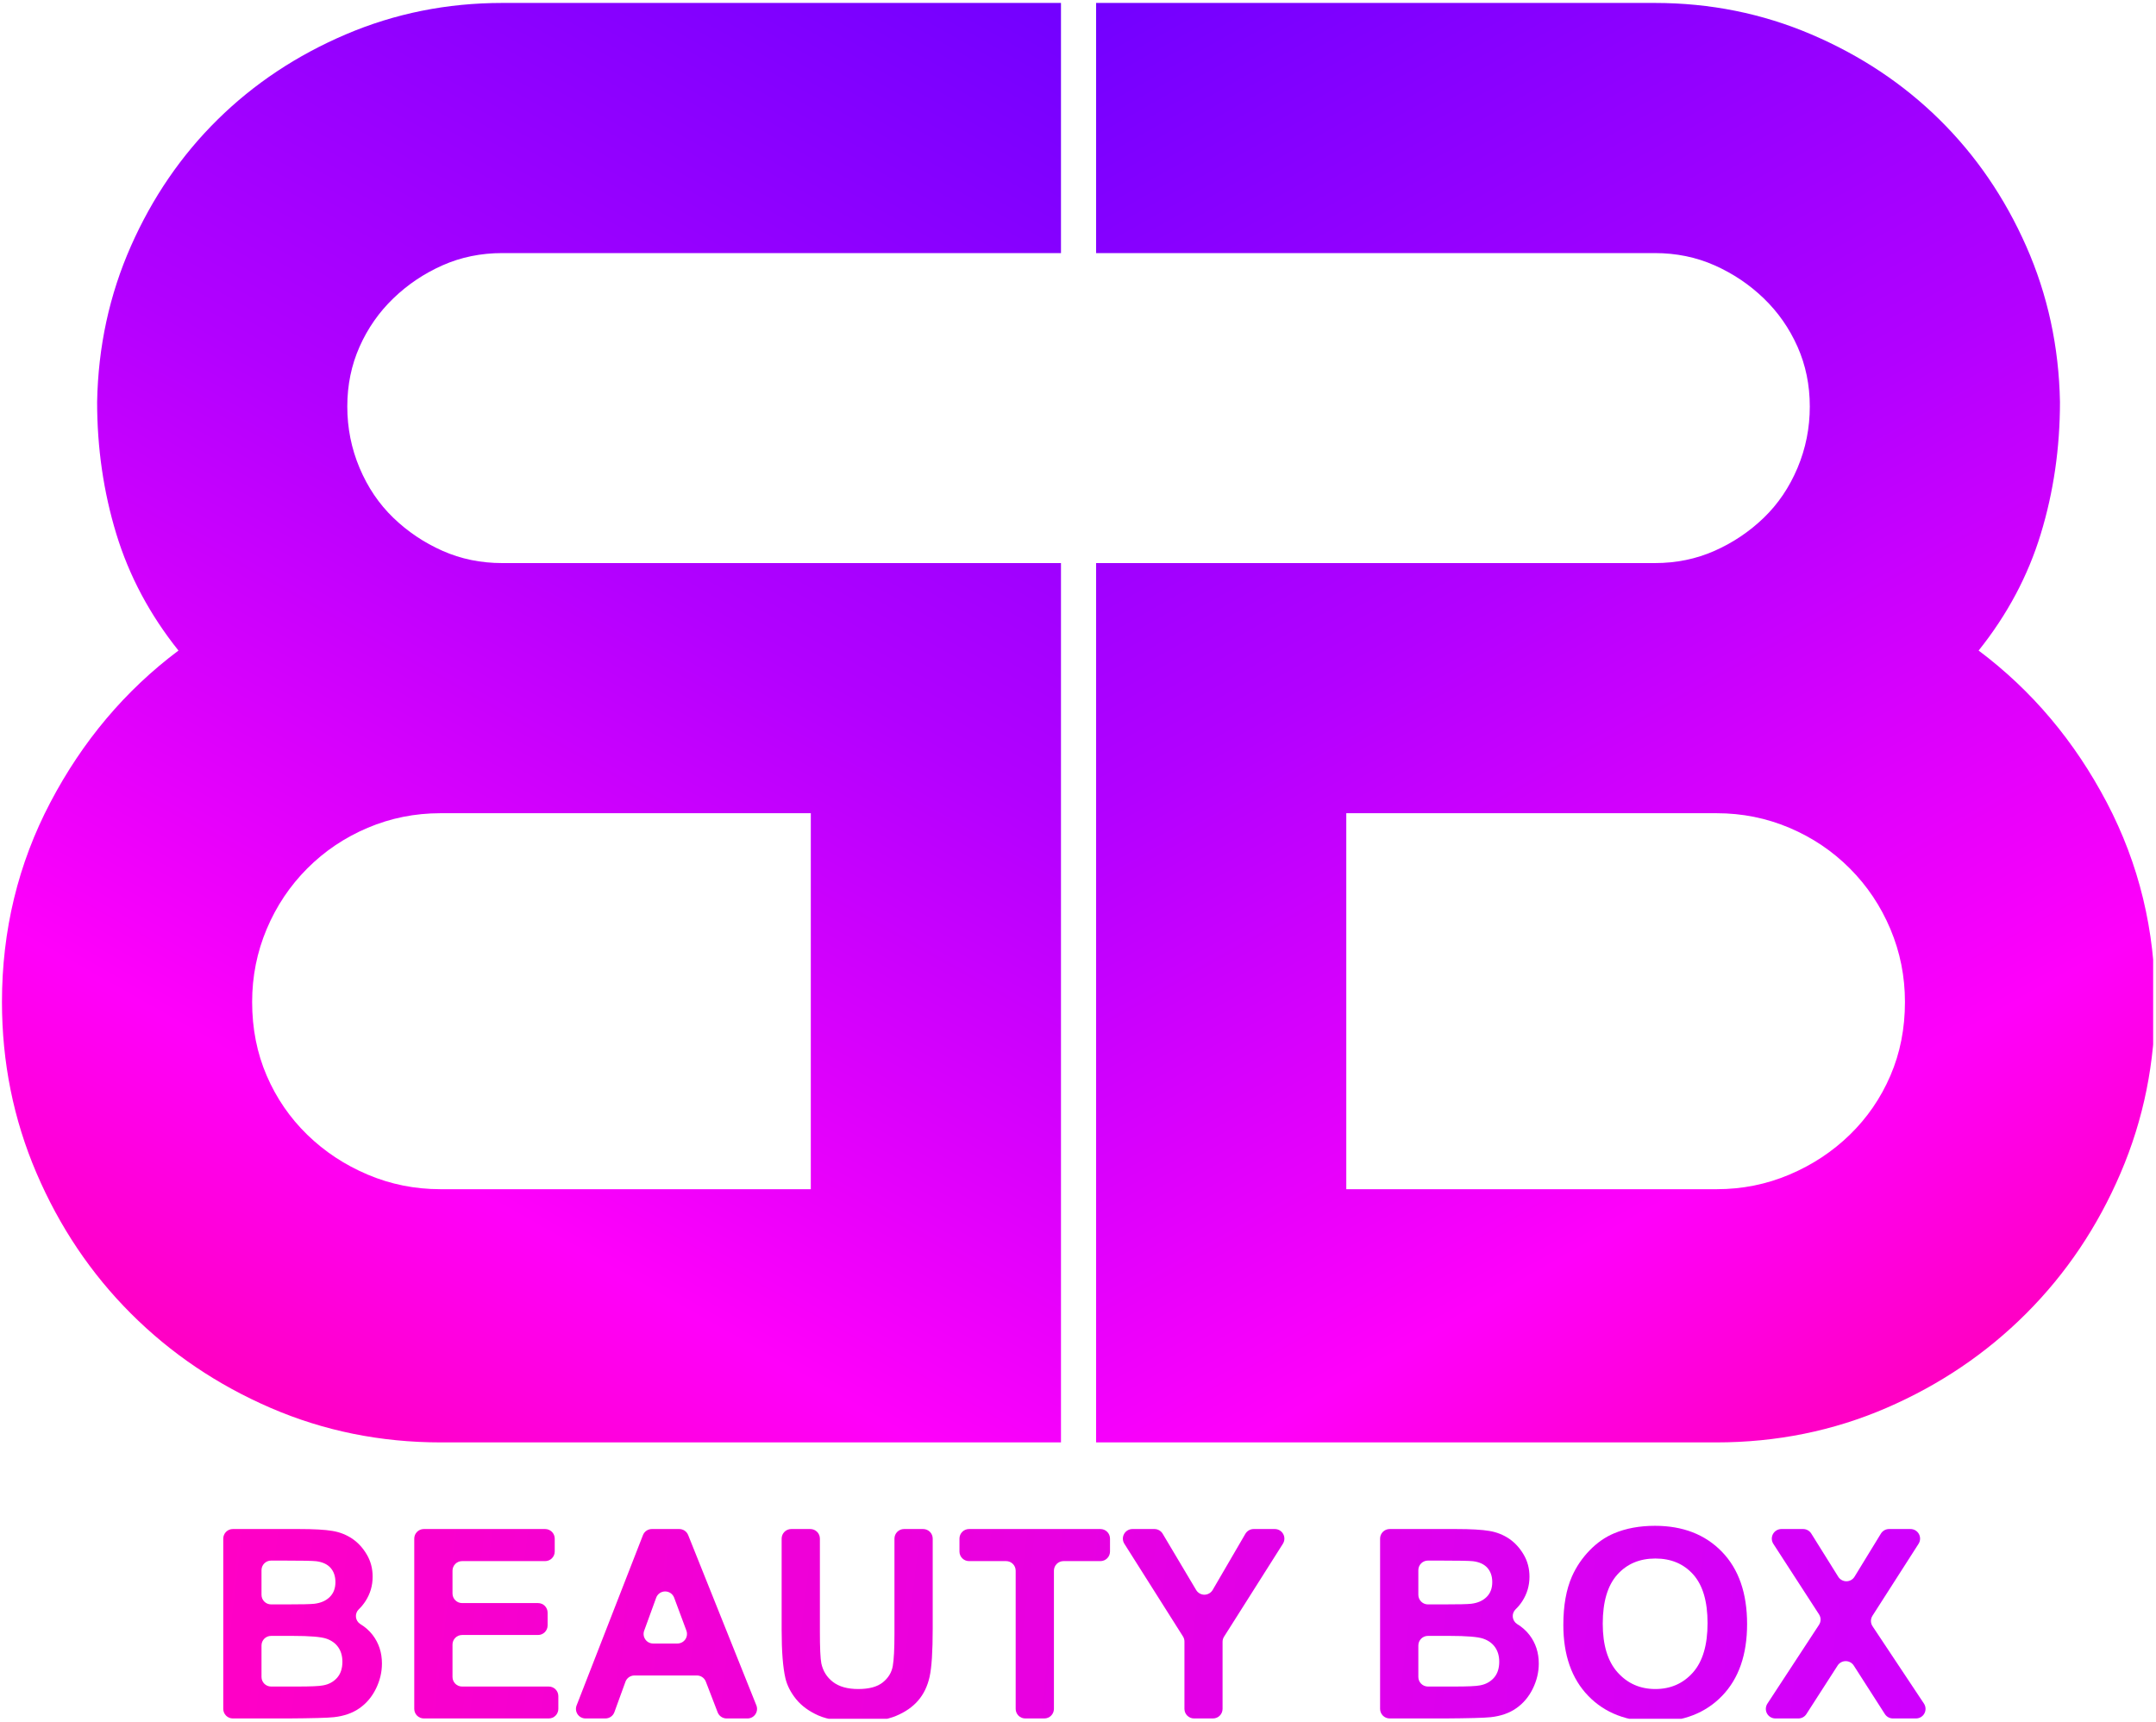
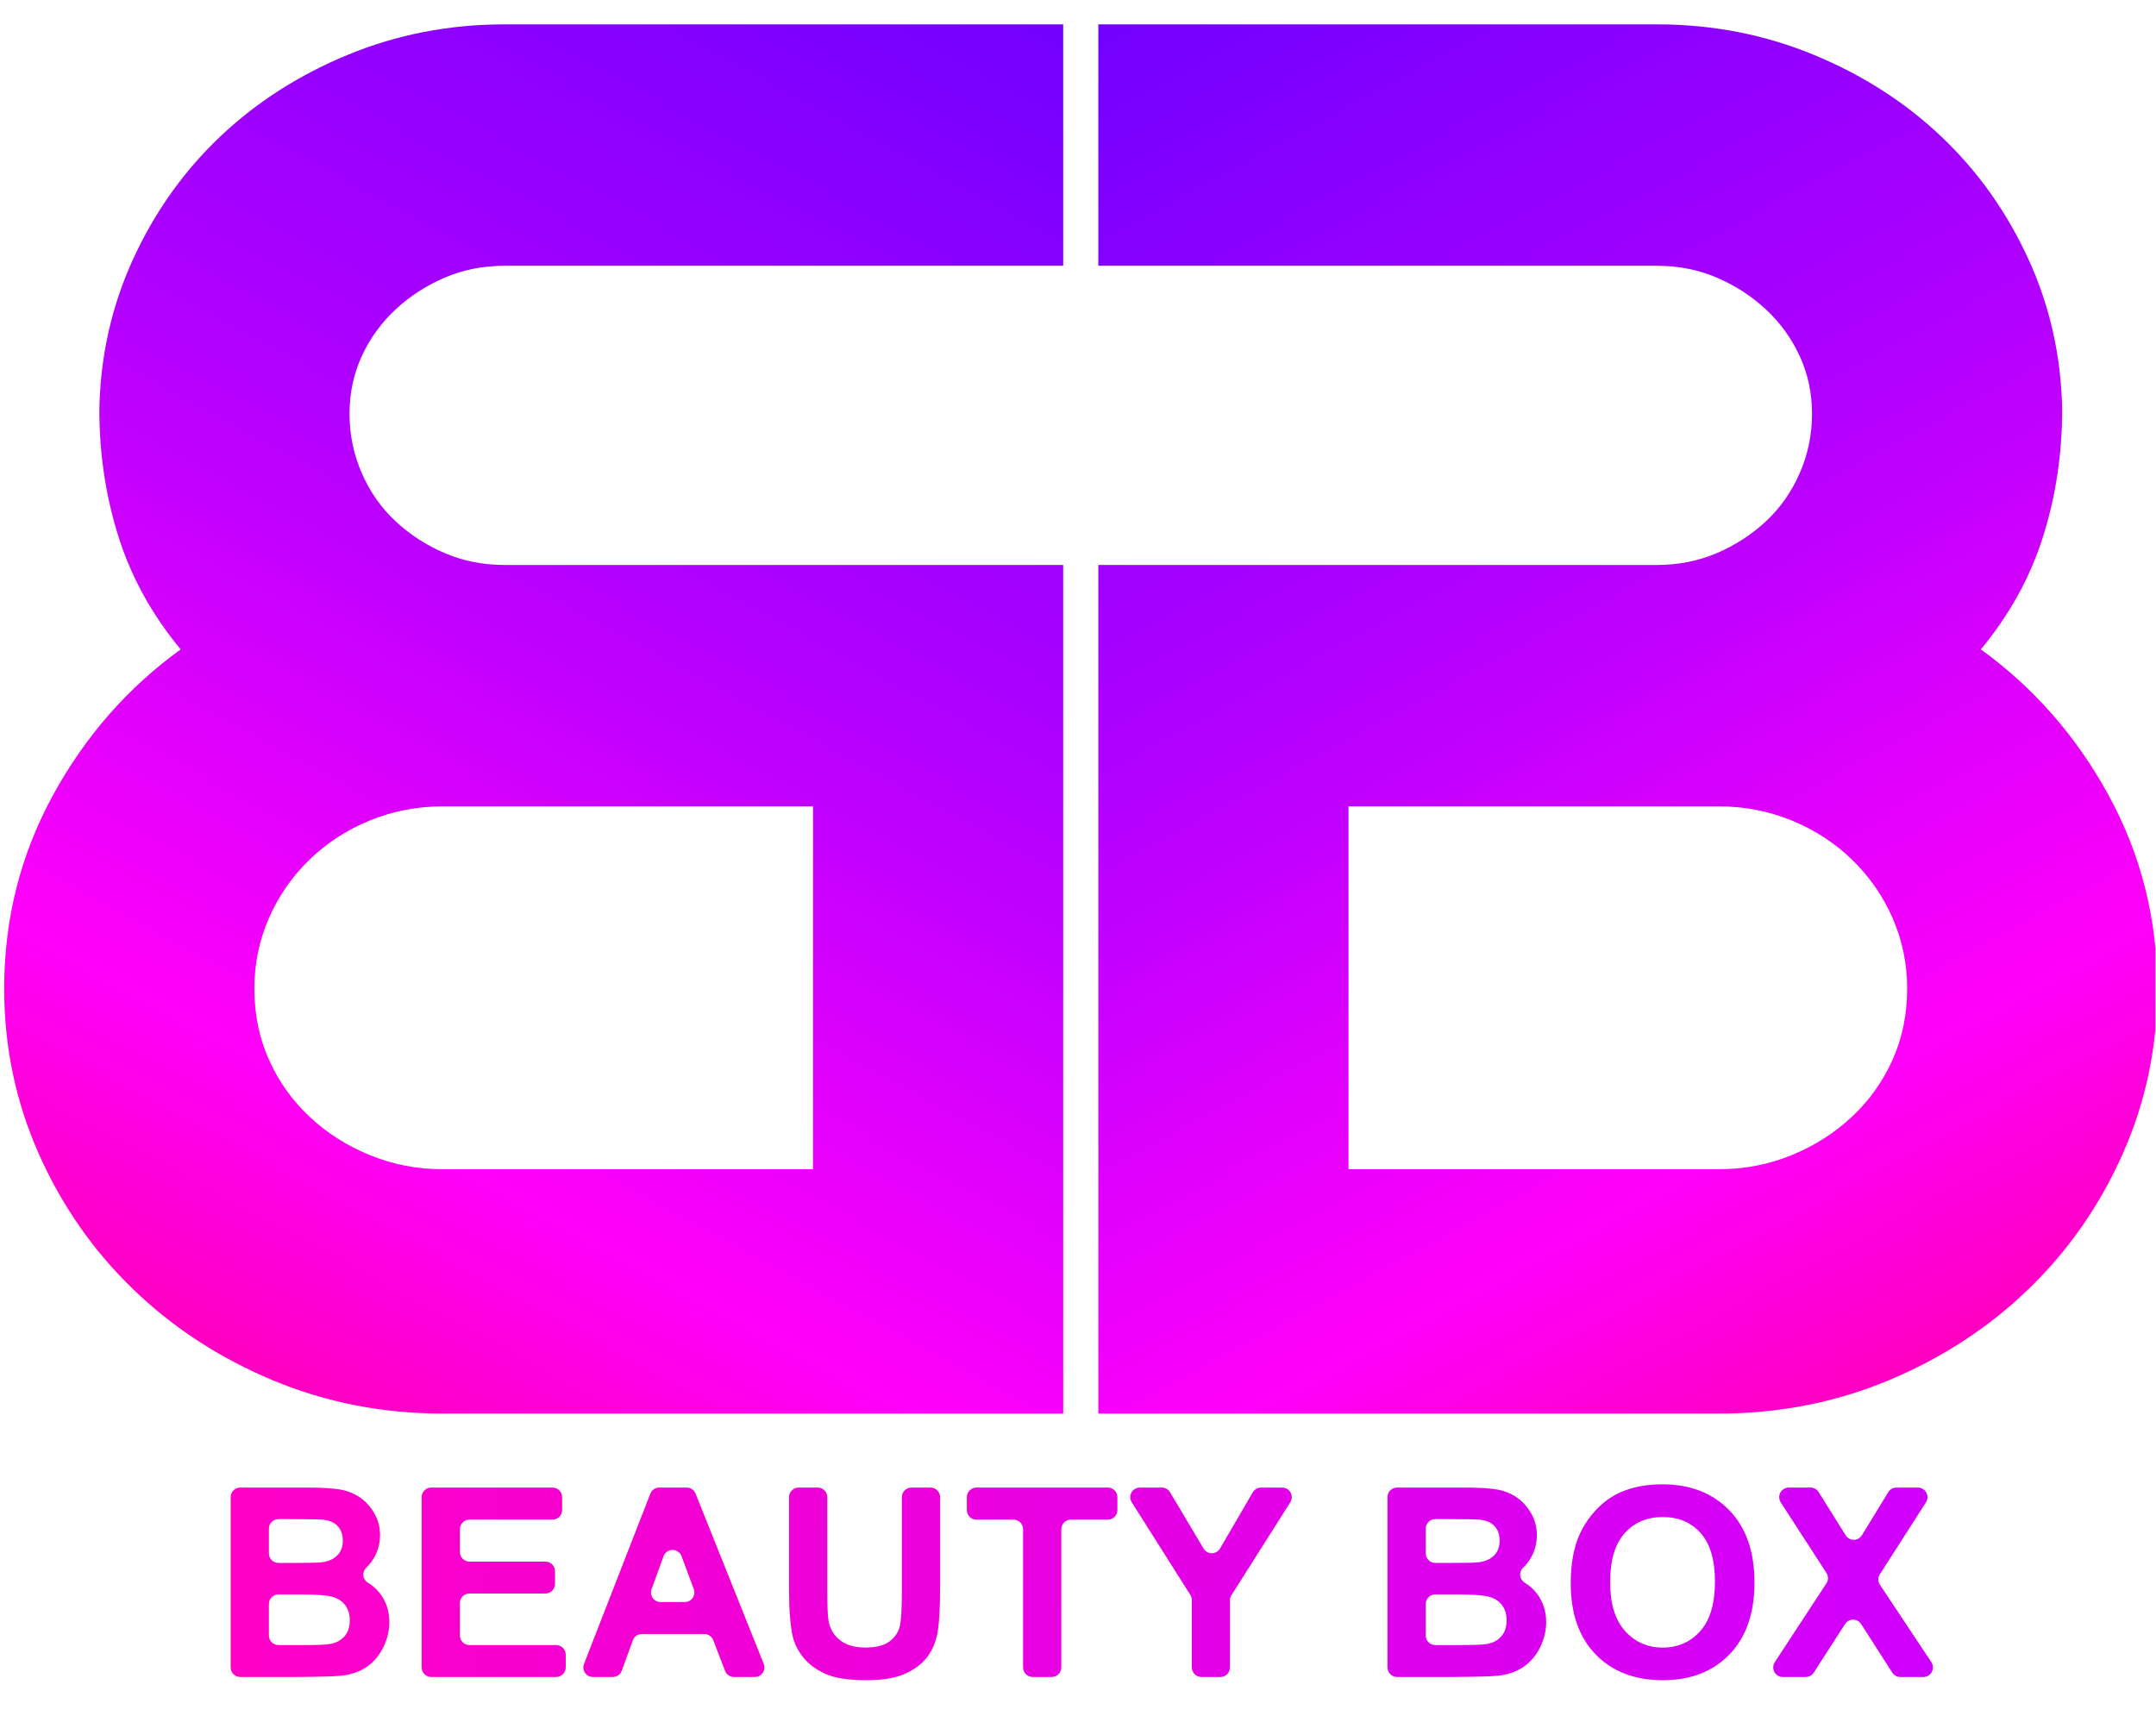
- <svg xmlns="http://www.w3.org/2000/svg" width="100%" height="100%" viewBox="0 0 630 503" version="1.1" xml:space="preserve" style="fill-rule:evenodd;clip-rule:evenodd;stroke-linejoin:round;stroke-miterlimit:2;">
-   <g id="Prancheta1" transform="matrix(1,0,0,1,-925.574,-1696.87)">
-     <rect x="925.574" y="1696.87" width="629.167" height="502.298" style="fill:none;" />
+ <svg xmlns="http://www.w3.org/2000/svg" width="100%" height="100%" viewBox="0 0 630 503" version="1.1" xml:space="preserve" style="fill-rule:evenodd;clip-rule:evenodd;stroke-linejoin:round;stroke-miterlimit:2;" id="svg41">
+   <g id="Prancheta1" transform="translate(-924.9264,-1705.289)">
+     <rect x="925.574" y="1696.87" width="629.167" height="502.298" style="fill:none" id="rect1" />
    <clipPath id="_clip1">
-       <rect x="925.574" y="1696.87" width="629.167" height="502.298" />
+       <rect x="925.574" y="1696.87" width="629.167" height="502.298" id="rect2" />
    </clipPath>
-     <g clip-path="url(#_clip1)">
-       <g transform="matrix(1,0,0,1,0.574192,0.86552)">
-         <g transform="matrix(1,0,0,1,-39.4529,0)">
-           <g transform="matrix(1.1212,0,0,1.1212,707.714,1331.54)">
-             <path d="M514.655,471.834L660.255,471.834C665.855,471.834 671.055,470.768 675.855,468.634C680.655,466.501 684.922,463.634 688.655,460.034C692.388,456.434 695.322,452.101 697.455,447.034C699.588,441.968 700.655,436.634 700.655,431.034C700.655,425.434 699.588,420.234 697.455,415.434C695.322,410.634 692.388,406.434 688.655,402.834C684.922,399.234 680.655,396.368 675.855,394.234C671.055,392.101 665.855,391.034 660.255,391.034L514.655,391.034L514.655,325.834L660.255,325.834C674.655,325.834 688.255,328.568 701.055,334.034C713.855,339.501 724.988,346.901 734.455,356.234C743.922,365.568 751.455,376.568 757.055,389.234C762.655,401.901 765.588,415.434 765.855,429.834C765.855,441.834 764.188,453.301 760.855,464.234C757.522,475.168 752.122,485.301 744.655,494.634C758.522,505.034 769.655,518.234 778.055,534.234C786.455,550.234 790.655,567.568 790.655,586.234C790.655,601.968 787.655,616.834 781.655,630.834C775.655,644.834 767.455,657.034 757.055,667.434C746.655,677.834 734.522,686.034 720.655,692.034C706.788,698.034 691.988,701.034 676.255,701.034L514.655,701.034L514.655,471.834ZM579.855,537.034L579.855,635.034L676.392,635.034C683.038,635.034 689.353,633.768 695.336,631.234C701.319,628.701 706.572,625.234 711.092,620.834C715.613,616.434 719.137,611.301 721.664,605.434C724.191,599.568 725.455,593.168 725.455,586.234C725.455,579.568 724.191,573.234 721.664,567.234C719.137,561.234 715.613,555.968 711.092,551.434C706.572,546.901 701.319,543.368 695.336,540.834C689.353,538.301 683.038,537.034 676.392,537.034L579.855,537.034Z" style="fill:url(#_Linear2);fill-rule:nonzero;" />
+     <g clip-path="url(#_clip1)" id="g16">
+       <g transform="translate(0.574192,0.86552)" id="g15">
+         <g transform="matrix(1,0,0,0.965104,-39.4529,73.89355)" id="g4">
+           <g transform="matrix(1.1212,0,0,1.1212,707.714,1331.54)" id="g2">
+             <path d="m 514.655,471.834 h 145.6 c 5.6,0 10.8,-1.066 15.6,-3.2 4.8,-2.133 9.067,-5 12.8,-8.6 3.733,-3.6 6.667,-7.933 8.8,-13 2.133,-5.066 3.2,-10.4 3.2,-16 0,-5.6 -1.067,-10.8 -3.2,-15.6 -2.133,-4.8 -5.067,-9 -8.8,-12.6 -3.733,-3.6 -8,-6.466 -12.8,-8.6 -4.8,-2.133 -10,-3.2 -15.6,-3.2 h -145.6 v -65.2 h 145.6 c 14.4,0 28,2.734 40.8,8.2 12.8,5.467 23.933,12.867 33.4,22.2 9.467,9.334 17,20.334 22.6,33 5.6,12.667 8.533,26.2 8.8,40.6 0,12 -1.667,23.467 -5,34.4 -3.333,10.934 -8.733,21.067 -16.2,30.4 13.867,10.4 25,23.6 33.4,39.6 8.4,16 12.6,33.334 12.6,52 0,15.734 -3,30.6 -9,44.6 -6,14 -14.2,26.2 -24.6,36.6 -10.4,10.4 -22.533,18.6 -36.4,24.6 -13.867,6 -28.667,9 -44.4,9 h -161.6 z m 65.2,65.2 v 98 h 96.537 c 6.646,0 12.961,-1.266 18.944,-3.8 5.983,-2.533 11.236,-6 15.756,-10.4 4.521,-4.4 8.045,-9.533 10.572,-15.4 2.527,-5.866 3.791,-12.266 3.791,-19.2 0,-6.666 -1.264,-13 -3.791,-19 -2.527,-6 -6.051,-11.266 -10.572,-15.8 -4.52,-4.533 -9.773,-8.066 -15.756,-10.6 -5.983,-2.533 -12.298,-3.8 -18.944,-3.8 z" style="fill:url(#_Linear2);fill-rule:nonzero" id="path2" />
          </g>
-           <g transform="matrix(-1.1212,0,0,1.1212,1851.51,1331.54)">
-             <path d="M514.655,471.834L660.255,471.834C665.855,471.834 671.055,470.768 675.855,468.634C680.655,466.501 684.922,463.634 688.655,460.034C692.388,456.434 695.322,452.101 697.455,447.034C699.588,441.968 700.655,436.634 700.655,431.034C700.655,425.434 699.588,420.234 697.455,415.434C695.322,410.634 692.388,406.434 688.655,402.834C684.922,399.234 680.655,396.368 675.855,394.234C671.055,392.101 665.855,391.034 660.255,391.034L514.655,391.034L514.655,325.834L660.255,325.834C674.655,325.834 688.255,328.568 701.055,334.034C713.855,339.501 724.988,346.901 734.455,356.234C743.922,365.568 751.455,376.568 757.055,389.234C762.655,401.901 765.588,415.434 765.855,429.834C765.855,441.834 764.188,453.301 760.855,464.234C757.522,475.168 752.122,485.301 744.655,494.634C758.522,505.034 769.655,518.234 778.055,534.234C786.455,550.234 790.655,567.568 790.655,586.234C790.655,601.968 787.655,616.834 781.655,630.834C775.655,644.834 767.455,657.034 757.055,667.434C746.655,677.834 734.522,686.034 720.655,692.034C706.788,698.034 691.988,701.034 676.255,701.034L514.655,701.034L514.655,471.834ZM579.855,537.034L579.855,635.034L676.392,635.034C683.038,635.034 689.353,633.768 695.336,631.234C701.319,628.701 706.572,625.234 711.092,620.834C715.613,616.434 719.137,611.301 721.664,605.434C724.191,599.568 725.455,593.168 725.455,586.234C725.455,579.568 724.191,573.234 721.664,567.234C719.137,561.234 715.613,555.968 711.092,551.434C706.572,546.901 701.319,543.368 695.336,540.834C689.353,538.301 683.038,537.034 676.392,537.034L579.855,537.034Z" style="fill:url(#_Linear3);fill-rule:nonzero;" />
+           <g transform="matrix(-1.1212,0,0,1.1212,1851.51,1331.54)" id="g3">
+             <path d="m 514.655,471.834 h 145.6 c 5.6,0 10.8,-1.066 15.6,-3.2 4.8,-2.133 9.067,-5 12.8,-8.6 3.733,-3.6 6.667,-7.933 8.8,-13 2.133,-5.066 3.2,-10.4 3.2,-16 0,-5.6 -1.067,-10.8 -3.2,-15.6 -2.133,-4.8 -5.067,-9 -8.8,-12.6 -3.733,-3.6 -8,-6.466 -12.8,-8.6 -4.8,-2.133 -10,-3.2 -15.6,-3.2 h -145.6 v -65.2 h 145.6 c 14.4,0 28,2.734 40.8,8.2 12.8,5.467 23.933,12.867 33.4,22.2 9.467,9.334 17,20.334 22.6,33 5.6,12.667 8.533,26.2 8.8,40.6 0,12 -1.667,23.467 -5,34.4 -3.333,10.934 -8.733,21.067 -16.2,30.4 13.867,10.4 25,23.6 33.4,39.6 8.4,16 12.6,33.334 12.6,52 0,15.734 -3,30.6 -9,44.6 -6,14 -14.2,26.2 -24.6,36.6 -10.4,10.4 -22.533,18.6 -36.4,24.6 -13.867,6 -28.667,9 -44.4,9 h -161.6 z m 65.2,65.2 v 98 h 96.537 c 6.646,0 12.961,-1.266 18.944,-3.8 5.983,-2.533 11.236,-6 15.756,-10.4 4.521,-4.4 8.045,-9.533 10.572,-15.4 2.527,-5.866 3.791,-12.266 3.791,-19.2 0,-6.666 -1.264,-13 -3.791,-19 -2.527,-6 -6.051,-11.266 -10.572,-15.8 -4.52,-4.533 -9.773,-8.066 -15.756,-10.6 -5.983,-2.533 -12.298,-3.8 -18.944,-3.8 z" style="fill:url(#_Linear3);fill-rule:nonzero" id="path3" />
          </g>
        </g>
-         <g>
-           <g transform="matrix(1.54669,0,0,1.54669,393.511,-1745.09)">
-             <path d="M385.809,2515.53C385.809,2515.05 385.999,2514.59 386.339,2514.25C386.678,2513.91 387.138,2513.72 387.618,2513.72L400.115,2513.72C402.947,2513.72 405.059,2513.84 406.451,2514.08C407.842,2514.31 409.087,2514.81 410.186,2515.55C411.285,2516.3 412.2,2517.3 412.933,2518.55C413.665,2519.79 414.031,2521.19 414.031,2522.73C414.031,2524.41 413.58,2525.95 412.676,2527.35C412.307,2527.92 411.885,2528.43 411.409,2528.89C411.017,2529.27 410.821,2529.8 410.877,2530.35C410.933,2530.89 411.236,2531.38 411.698,2531.67C412.624,2532.23 413.401,2532.92 414.031,2533.74C415.203,2535.27 415.789,2537.07 415.789,2539.14C415.789,2540.77 415.411,2542.35 414.654,2543.89C413.897,2545.43 412.864,2546.65 411.553,2547.57C410.243,2548.49 408.628,2549.06 406.707,2549.27C405.503,2549.4 402.6,2549.48 397.997,2549.51C397.993,2549.51 397.989,2549.51 397.985,2549.51C397.741,2549.51 390.951,2549.51 387.618,2549.51C386.619,2549.51 385.809,2548.7 385.809,2547.7C385.809,2541.58 385.809,2521.66 385.809,2515.53ZM394.845,2519.68C393.846,2519.68 393.035,2520.49 393.035,2521.49C393.035,2522.87 393.035,2524.77 393.035,2526.15C393.035,2527.15 393.846,2527.96 394.845,2527.96L397.772,2527.96C400.587,2527.96 402.337,2527.92 403.021,2527.84C404.258,2527.69 405.23,2527.26 405.938,2526.55C406.646,2525.85 407,2524.91 407,2523.76C407,2522.65 406.695,2521.75 406.085,2521.06C405.474,2520.37 404.567,2519.95 403.362,2519.8C402.646,2519.72 400.587,2519.68 397.186,2519.68L394.845,2519.68ZM394.845,2533.91C393.846,2533.91 393.035,2534.72 393.035,2535.72C393.035,2537.43 393.035,2539.97 393.035,2541.67C393.035,2542.67 393.846,2543.48 394.845,2543.48L399.725,2543.48C402.329,2543.48 403.981,2543.41 404.681,2543.26C405.755,2543.07 406.63,2542.59 407.305,2541.84C407.981,2541.08 408.318,2540.07 408.318,2538.8C408.318,2537.72 408.058,2536.81 407.537,2536.06C407.016,2535.31 406.264,2534.77 405.279,2534.43C404.294,2534.09 402.158,2533.91 398.87,2533.91L394.845,2533.91Z" style="fill:url(#_Linear4);fill-rule:nonzero;" />
+         <g id="g14" transform="translate(1.511159,-17.70215)">
+           <g transform="matrix(1.54669,0,0,1.54669,393.511,-1731.09)" id="g5">
+             <path d="m 385.809,2515.53 c 0,-0.48 0.19,-0.94 0.53,-1.28 0.339,-0.34 0.799,-0.53 1.279,-0.53 h 12.497 c 2.832,0 4.944,0.12 6.336,0.36 1.391,0.23 2.636,0.73 3.735,1.47 1.099,0.75 2.014,1.75 2.747,3 0.732,1.24 1.098,2.64 1.098,4.18 0,1.68 -0.451,3.22 -1.355,4.62 -0.369,0.57 -0.791,1.08 -1.267,1.54 -0.392,0.38 -0.588,0.91 -0.532,1.46 0.056,0.54 0.359,1.03 0.821,1.32 0.926,0.56 1.703,1.25 2.333,2.07 1.172,1.53 1.758,3.33 1.758,5.4 0,1.63 -0.378,3.21 -1.135,4.75 -0.757,1.54 -1.79,2.76 -3.101,3.68 -1.31,0.92 -2.925,1.49 -4.846,1.7 -1.204,0.13 -4.107,0.21 -8.71,0.24 -0.004,0 -0.008,0 -0.012,0 -0.244,0 -7.034,0 -10.367,0 -0.999,0 -1.809,-0.81 -1.809,-1.81 0,-6.12 0,-26.04 0,-32.17 z m 9.036,4.15 c -0.999,0 -1.81,0.81 -1.81,1.81 0,1.38 0,3.28 0,4.66 0,1 0.811,1.81 1.81,1.81 h 2.927 c 2.815,0 4.565,-0.04 5.249,-0.12 1.237,-0.15 2.209,-0.58 2.917,-1.29 0.708,-0.7 1.062,-1.64 1.062,-2.79 0,-1.11 -0.305,-2.01 -0.915,-2.7 -0.611,-0.69 -1.518,-1.11 -2.723,-1.26 -0.716,-0.08 -2.775,-0.12 -6.176,-0.12 z m 0,14.23 c -0.999,0 -1.81,0.81 -1.81,1.81 0,1.71 0,4.25 0,5.95 0,1 0.811,1.81 1.81,1.81 h 4.88 c 2.604,0 4.256,-0.07 4.956,-0.22 1.074,-0.19 1.949,-0.67 2.624,-1.42 0.676,-0.76 1.013,-1.77 1.013,-3.04 0,-1.08 -0.26,-1.99 -0.781,-2.74 -0.521,-0.75 -1.273,-1.29 -2.258,-1.63 -0.985,-0.34 -3.121,-0.52 -6.409,-0.52 z" style="fill:url(#_Linear4);fill-rule:nonzero" id="path4" />
          </g>
-           <g transform="matrix(1.54669,0,0,1.54669,393.511,-1745.09)">
-             <path d="M423.702,2549.51C423.222,2549.51 422.762,2549.32 422.423,2548.98C422.083,2548.64 421.893,2548.18 421.893,2547.7C421.893,2541.58 421.893,2521.66 421.893,2515.53C421.893,2515.05 422.083,2514.59 422.423,2514.25C422.762,2513.91 423.222,2513.72 423.702,2513.72C428.548,2513.72 441.776,2513.72 446.621,2513.72C447.101,2513.72 447.561,2513.91 447.901,2514.25C448.24,2514.59 448.431,2515.05 448.431,2515.53C448.431,2516.3 448.431,2517.2 448.431,2517.97C448.431,2518.45 448.24,2518.91 447.901,2519.25C447.561,2519.59 447.101,2519.78 446.621,2519.78C442.938,2519.78 434.612,2519.78 430.929,2519.78C430.449,2519.78 429.989,2519.97 429.649,2520.31C429.31,2520.65 429.119,2521.11 429.119,2521.59C429.119,2522.88 429.119,2524.61 429.119,2525.9C429.119,2526.9 429.929,2527.71 430.929,2527.71C434.373,2527.71 441.834,2527.71 445.278,2527.71C446.278,2527.71 447.088,2528.52 447.088,2529.52C447.088,2530.28 447.088,2531.17 447.088,2531.93C447.088,2532.93 446.278,2533.74 445.278,2533.74C441.834,2533.74 434.373,2533.74 430.929,2533.74C429.929,2533.74 429.119,2534.55 429.119,2535.55C429.119,2537.3 429.119,2539.93 429.119,2541.67C429.119,2542.67 429.929,2543.48 430.929,2543.48C434.73,2543.48 443.504,2543.48 447.305,2543.48C448.304,2543.48 449.114,2544.29 449.114,2545.29C449.114,2546.06 449.114,2546.94 449.114,2547.7C449.114,2548.18 448.924,2548.64 448.584,2548.98C448.245,2549.32 447.785,2549.51 447.305,2549.51C442.358,2549.51 428.649,2549.51 423.702,2549.51Z" style="fill:url(#_Linear5);fill-rule:nonzero;" />
+           <g transform="matrix(1.54669,0,0,1.54669,393.511,-1731.09)" id="g6">
+             <path d="m 423.702,2549.51 c -0.48,0 -0.94,-0.19 -1.279,-0.53 -0.34,-0.34 -0.53,-0.8 -0.53,-1.28 0,-6.12 0,-26.04 0,-32.17 0,-0.48 0.19,-0.94 0.53,-1.28 0.339,-0.34 0.799,-0.53 1.279,-0.53 4.846,0 18.074,0 22.919,0 0.48,0 0.94,0.19 1.28,0.53 0.339,0.34 0.53,0.8 0.53,1.28 0,0.77 0,1.67 0,2.44 0,0.48 -0.191,0.94 -0.53,1.28 -0.34,0.34 -0.8,0.53 -1.28,0.53 -3.683,0 -12.009,0 -15.692,0 -0.48,0 -0.94,0.19 -1.28,0.53 -0.339,0.34 -0.53,0.8 -0.53,1.28 0,1.29 0,3.02 0,4.31 0,1 0.81,1.81 1.81,1.81 3.444,0 10.905,0 14.349,0 1,0 1.81,0.81 1.81,1.81 0,0.76 0,1.65 0,2.41 0,1 -0.81,1.81 -1.81,1.81 -3.444,0 -10.905,0 -14.349,0 -1,0 -1.81,0.81 -1.81,1.81 0,1.75 0,4.38 0,6.12 0,1 0.81,1.81 1.81,1.81 3.801,0 12.575,0 16.376,0 0.999,0 1.809,0.81 1.809,1.81 0,0.77 0,1.65 0,2.41 0,0.48 -0.19,0.94 -0.53,1.28 -0.339,0.34 -0.799,0.53 -1.279,0.53 -4.947,0 -18.656,0 -23.603,0 z" style="fill:url(#_Linear5);fill-rule:nonzero" id="path5" />
          </g>
-           <g transform="matrix(1.54669,0,0,1.54669,393.511,-1745.09)">
-             <path d="M486.524,2547.03C486.747,2547.59 486.679,2548.22 486.342,2548.72C486.006,2549.22 485.444,2549.51 484.844,2549.51C483.508,2549.51 481.955,2549.51 480.9,2549.51C480.151,2549.51 479.479,2549.05 479.21,2548.35C478.616,2546.81 477.571,2544.09 476.977,2542.55C476.709,2541.85 476.037,2541.39 475.288,2541.39C472.588,2541.39 466.215,2541.39 463.493,2541.39C462.731,2541.39 462.052,2541.86 461.792,2542.58C461.232,2544.12 460.263,2546.78 459.704,2548.32C459.444,2549.04 458.764,2549.51 458.003,2549.51C456.985,2549.51 455.522,2549.51 454.252,2549.51C453.654,2549.51 453.095,2549.22 452.758,2548.73C452.42,2548.23 452.348,2547.61 452.565,2547.05C455.314,2539.99 463.137,2519.91 465.096,2514.88C465.367,2514.18 466.036,2513.72 466.782,2513.72L471.962,2513.72C472.702,2513.72 473.367,2514.17 473.642,2514.86C475.644,2519.86 483.689,2539.95 486.524,2547.03ZM471.609,2535.35C472.202,2535.35 472.757,2535.06 473.095,2534.58C473.434,2534.09 473.512,2533.47 473.306,2532.91C472.66,2531.18 471.772,2528.78 470.994,2526.69C470.73,2525.98 470.05,2525.51 469.291,2525.51C468.533,2525.51 467.856,2525.99 467.597,2526.7C466.834,2528.8 465.963,2531.19 465.33,2532.93C465.128,2533.48 465.21,2534.1 465.549,2534.58C465.887,2535.07 466.441,2535.35 467.031,2535.35L471.609,2535.35Z" style="fill:url(#_Linear6);fill-rule:nonzero;" />
+           <g transform="matrix(1.54669,0,0,1.54669,393.511,-1731.09)" id="g7">
+             <path d="m 486.524,2547.03 c 0.223,0.56 0.155,1.19 -0.182,1.69 -0.336,0.5 -0.898,0.79 -1.498,0.79 -1.336,0 -2.889,0 -3.944,0 -0.749,0 -1.421,-0.46 -1.69,-1.16 -0.594,-1.54 -1.639,-4.26 -2.233,-5.8 -0.268,-0.7 -0.94,-1.16 -1.689,-1.16 -2.7,0 -9.073,0 -11.795,0 -0.762,0 -1.441,0.47 -1.701,1.19 -0.56,1.54 -1.529,4.2 -2.088,5.74 -0.26,0.72 -0.94,1.19 -1.701,1.19 -1.018,0 -2.481,0 -3.751,0 -0.598,0 -1.157,-0.29 -1.494,-0.78 -0.338,-0.5 -0.41,-1.12 -0.193,-1.68 2.749,-7.06 10.572,-27.14 12.531,-32.17 0.271,-0.7 0.94,-1.16 1.686,-1.16 h 5.18 c 0.74,0 1.405,0.45 1.68,1.14 2.002,5 10.047,25.09 12.882,32.17 z m -14.915,-11.68 c 0.593,0 1.148,-0.29 1.486,-0.77 0.339,-0.49 0.417,-1.11 0.211,-1.67 -0.646,-1.73 -1.534,-4.13 -2.312,-6.22 -0.264,-0.71 -0.944,-1.18 -1.703,-1.18 -0.758,0 -1.435,0.48 -1.694,1.19 -0.763,2.1 -1.634,4.49 -2.267,6.23 -0.202,0.55 -0.12,1.17 0.219,1.65 0.338,0.49 0.892,0.77 1.482,0.77 z" style="fill:url(#_Linear6);fill-rule:nonzero" id="path6" />
          </g>
-           <g transform="matrix(1.54669,0,0,1.54669,393.511,-1745.09)">
-             <path d="M491.302,2515.53C491.302,2515.05 491.493,2514.59 491.832,2514.25C492.171,2513.91 492.632,2513.72 493.112,2513.72C494.214,2513.72 495.617,2513.72 496.719,2513.72C497.199,2513.72 497.659,2513.91 497.998,2514.25C498.338,2514.59 498.528,2515.05 498.528,2515.53L498.528,2533.11C498.528,2536.18 498.618,2538.18 498.797,2539.09C499.106,2540.55 499.843,2541.73 501.006,2542.62C502.17,2543.51 503.761,2543.95 505.779,2543.95C507.83,2543.95 509.376,2543.53 510.418,2542.69C511.46,2541.85 512.086,2540.82 512.298,2539.6C512.51,2538.38 512.615,2536.36 512.615,2533.52L512.615,2515.53C512.615,2515.05 512.806,2514.59 513.145,2514.25C513.485,2513.91 513.945,2513.72 514.425,2513.72C515.527,2513.72 516.93,2513.72 518.032,2513.72C518.512,2513.72 518.972,2513.91 519.312,2514.25C519.651,2514.59 519.842,2515.05 519.842,2515.53L519.842,2532.52C519.842,2536.82 519.647,2539.86 519.256,2541.63C518.865,2543.4 518.145,2544.9 517.095,2546.12C516.045,2547.34 514.642,2548.31 512.884,2549.04C511.126,2549.76 508.831,2550.12 505.999,2550.12C502.581,2550.12 499.989,2549.73 498.223,2548.94C496.457,2548.15 495.062,2547.13 494.036,2545.87C493.011,2544.6 492.335,2543.28 492.01,2541.9C491.538,2539.85 491.302,2536.82 491.302,2532.82L491.302,2515.53Z" style="fill:url(#_Linear7);fill-rule:nonzero;" />
+           <g transform="matrix(1.54669,0,0,1.54669,393.511,-1731.09)" id="g8">
+             <path d="m 491.302,2515.53 c 0,-0.48 0.191,-0.94 0.53,-1.28 0.339,-0.34 0.8,-0.53 1.28,-0.53 1.102,0 2.505,0 3.607,0 0.48,0 0.94,0.19 1.279,0.53 0.34,0.34 0.53,0.8 0.53,1.28 v 17.58 c 0,3.07 0.09,5.07 0.269,5.98 0.309,1.46 1.046,2.64 2.209,3.53 1.164,0.89 2.755,1.33 4.773,1.33 2.051,0 3.597,-0.42 4.639,-1.26 1.042,-0.84 1.668,-1.87 1.88,-3.09 0.212,-1.22 0.317,-3.24 0.317,-6.08 v -17.99 c 0,-0.48 0.191,-0.94 0.53,-1.28 0.34,-0.34 0.8,-0.53 1.28,-0.53 1.102,0 2.505,0 3.607,0 0.48,0 0.94,0.19 1.28,0.53 0.339,0.34 0.53,0.8 0.53,1.28 v 16.99 c 0,4.3 -0.195,7.34 -0.586,9.11 -0.391,1.77 -1.111,3.27 -2.161,4.49 -1.05,1.22 -2.453,2.19 -4.211,2.92 -1.758,0.72 -4.053,1.08 -6.885,1.08 -3.418,0 -6.01,-0.39 -7.776,-1.18 -1.766,-0.79 -3.161,-1.81 -4.187,-3.07 -1.025,-1.27 -1.701,-2.59 -2.026,-3.97 -0.472,-2.05 -0.708,-5.08 -0.708,-9.08 z" style="fill:url(#_Linear7);fill-rule:nonzero" id="path7" />
          </g>
-           <g transform="matrix(1.54669,0,0,1.54669,393.511,-1745.09)">
-             <path d="M537.326,2549.51C536.326,2549.51 535.516,2548.7 535.516,2547.7C535.516,2542.39 535.516,2526.9 535.516,2521.59C535.516,2520.59 534.705,2519.78 533.706,2519.78C531.752,2519.78 528.659,2519.78 526.705,2519.78C526.225,2519.78 525.765,2519.59 525.426,2519.25C525.086,2518.91 524.896,2518.45 524.896,2517.97L524.896,2515.53C524.896,2515.05 525.086,2514.59 525.426,2514.25C525.765,2513.91 526.225,2513.72 526.705,2513.72C531.831,2513.72 546.403,2513.72 551.528,2513.72C552.008,2513.72 552.468,2513.91 552.808,2514.25C553.147,2514.59 553.338,2515.05 553.338,2515.53C553.338,2516.3 553.338,2517.2 553.338,2517.97C553.338,2518.45 553.147,2518.91 552.808,2519.25C552.468,2519.59 552.008,2519.78 551.528,2519.78C549.58,2519.78 546.5,2519.78 544.552,2519.78C543.553,2519.78 542.742,2520.59 542.742,2521.59C542.742,2526.9 542.742,2542.39 542.742,2547.7C542.742,2548.7 541.932,2549.51 540.932,2549.51C539.83,2549.51 538.428,2549.51 537.326,2549.51Z" style="fill:url(#_Linear8);fill-rule:nonzero;" />
+           <g transform="matrix(1.54669,0,0,1.54669,393.511,-1731.09)" id="g9">
+             <path d="m 537.326,2549.51 c -1,0 -1.81,-0.81 -1.81,-1.81 0,-5.31 0,-20.8 0,-26.11 0,-1 -0.811,-1.81 -1.81,-1.81 -1.954,0 -5.047,0 -7.001,0 -0.48,0 -0.94,-0.19 -1.279,-0.53 -0.34,-0.34 -0.53,-0.8 -0.53,-1.28 v -2.44 c 0,-0.48 0.19,-0.94 0.53,-1.28 0.339,-0.34 0.799,-0.53 1.279,-0.53 5.126,0 19.698,0 24.823,0 0.48,0 0.94,0.19 1.28,0.53 0.339,0.34 0.53,0.8 0.53,1.28 0,0.77 0,1.67 0,2.44 0,0.48 -0.191,0.94 -0.53,1.28 -0.34,0.34 -0.8,0.53 -1.28,0.53 -1.948,0 -5.028,0 -6.976,0 -0.999,0 -1.81,0.81 -1.81,1.81 0,5.31 0,20.8 0,26.11 0,1 -0.81,1.81 -1.81,1.81 -1.102,0 -2.504,0 -3.606,0 z" style="fill:url(#_Linear8);fill-rule:nonzero" id="path8" />
          </g>
-           <g transform="matrix(1.54669,0,0,1.54669,393.511,-1745.09)">
-             <path d="M569.21,2549.51C568.211,2549.51 567.4,2548.7 567.4,2547.7C567.4,2544.27 567.4,2536.99 567.4,2534.97C567.4,2534.63 567.303,2534.3 567.12,2534.01C565.697,2531.76 559.217,2521.51 556.047,2516.5C555.694,2515.94 555.673,2515.24 555.991,2514.66C556.309,2514.08 556.917,2513.72 557.576,2513.72C559.057,2513.72 560.701,2513.72 561.733,2513.72C562.371,2513.72 562.962,2514.06 563.288,2514.61C564.531,2516.7 567.689,2522.01 569.613,2525.24C569.941,2525.79 570.536,2526.13 571.177,2526.13C571.818,2526.12 572.41,2525.78 572.732,2525.23C574.615,2522 577.691,2516.72 578.913,2514.62C579.237,2514.07 579.833,2513.72 580.477,2513.72C581.478,2513.72 583.047,2513.72 584.473,2513.72C585.133,2513.72 585.741,2514.08 586.059,2514.66C586.377,2515.24 586.355,2515.94 586.002,2516.5C582.821,2521.52 576.311,2531.8 574.884,2534.06C574.7,2534.35 574.603,2534.68 574.603,2535.03C574.603,2537.03 574.603,2544.28 574.603,2547.7C574.603,2548.18 574.412,2548.64 574.073,2548.98C573.733,2549.32 573.273,2549.51 572.793,2549.51C571.698,2549.51 570.306,2549.51 569.21,2549.51Z" style="fill:url(#_Linear9);fill-rule:nonzero;" />
+           <g transform="matrix(1.54669,0,0,1.54669,393.511,-1731.09)" id="g10">
+             <path d="m 569.21,2549.51 c -0.999,0 -1.81,-0.81 -1.81,-1.81 0,-3.43 0,-10.71 0,-12.73 0,-0.34 -0.097,-0.67 -0.28,-0.96 -1.423,-2.25 -7.903,-12.5 -11.073,-17.51 -0.353,-0.56 -0.374,-1.26 -0.056,-1.84 0.318,-0.58 0.926,-0.94 1.585,-0.94 1.481,0 3.125,0 4.157,0 0.638,0 1.229,0.34 1.555,0.89 1.243,2.09 4.401,7.4 6.325,10.63 0.328,0.55 0.923,0.89 1.564,0.89 0.641,-0.01 1.233,-0.35 1.555,-0.9 1.883,-3.23 4.959,-8.51 6.181,-10.61 0.324,-0.55 0.92,-0.9 1.564,-0.9 1.001,0 2.57,0 3.996,0 0.66,0 1.268,0.36 1.586,0.94 0.318,0.58 0.296,1.28 -0.057,1.84 -3.181,5.02 -9.691,15.3 -11.118,17.56 -0.184,0.29 -0.281,0.62 -0.281,0.97 0,2 0,9.25 0,12.67 0,0.48 -0.191,0.94 -0.53,1.28 -0.34,0.34 -0.8,0.53 -1.28,0.53 -1.095,0 -2.487,0 -3.583,0 z" style="fill:url(#_Linear9);fill-rule:nonzero" id="path9" />
          </g>
-           <g transform="matrix(1.54669,0,0,1.54669,393.511,-1745.09)">
-             <path d="M604.363,2515.53C604.363,2515.05 604.554,2514.59 604.893,2514.25C605.233,2513.91 605.693,2513.72 606.173,2513.72L618.67,2513.72C621.502,2513.72 623.614,2513.84 625.005,2514.08C626.397,2514.31 627.642,2514.81 628.741,2515.55C629.839,2516.3 630.755,2517.3 631.487,2518.55C632.22,2519.79 632.586,2521.19 632.586,2522.73C632.586,2524.41 632.134,2525.95 631.231,2527.35C630.862,2527.92 630.439,2528.43 629.963,2528.89C629.571,2529.27 629.375,2529.8 629.432,2530.35C629.488,2530.89 629.791,2531.38 630.252,2531.67C631.179,2532.23 631.956,2532.92 632.586,2533.74C633.758,2535.27 634.344,2537.07 634.344,2539.14C634.344,2540.77 633.965,2542.35 633.209,2543.89C632.452,2545.43 631.418,2546.65 630.108,2547.57C628.798,2548.49 627.182,2549.06 625.262,2549.27C624.058,2549.4 621.155,2549.48 616.552,2549.51C616.548,2549.51 616.544,2549.51 616.539,2549.51C616.296,2549.51 609.505,2549.51 606.173,2549.51C605.174,2549.51 604.363,2548.7 604.363,2547.7C604.363,2541.58 604.363,2521.66 604.363,2515.53ZM613.4,2519.68C612.4,2519.68 611.59,2520.49 611.59,2521.49C611.59,2522.87 611.59,2524.77 611.59,2526.15C611.59,2527.15 612.4,2527.96 613.4,2527.96L616.326,2527.96C619.142,2527.96 620.892,2527.92 621.575,2527.84C622.812,2527.69 623.785,2527.26 624.493,2526.55C625.201,2525.85 625.555,2524.91 625.555,2523.76C625.555,2522.65 625.25,2521.75 624.639,2521.06C624.029,2520.37 623.122,2519.95 621.917,2519.8C621.201,2519.72 619.142,2519.68 615.74,2519.68L613.4,2519.68ZM613.4,2533.91C612.4,2533.91 611.59,2534.72 611.59,2535.72C611.59,2537.43 611.59,2539.97 611.59,2541.67C611.59,2542.67 612.4,2543.48 613.4,2543.48L618.279,2543.48C620.884,2543.48 622.536,2543.41 623.235,2543.26C624.31,2543.07 625.184,2542.59 625.86,2541.84C626.535,2541.08 626.873,2540.07 626.873,2538.8C626.873,2537.72 626.613,2536.81 626.092,2536.06C625.571,2535.31 624.818,2534.77 623.834,2534.43C622.849,2534.09 620.713,2533.91 617.425,2533.91L613.4,2533.91Z" style="fill:url(#_Linear10);fill-rule:nonzero;" />
+           <g transform="matrix(1.54669,0,0,1.54669,393.511,-1731.09)" id="g11">
+             <path d="m 604.363,2515.53 c 0,-0.48 0.191,-0.94 0.53,-1.28 0.34,-0.34 0.8,-0.53 1.28,-0.53 h 12.497 c 2.832,0 4.944,0.12 6.335,0.36 1.392,0.23 2.637,0.73 3.736,1.47 1.098,0.75 2.014,1.75 2.746,3 0.733,1.24 1.099,2.64 1.099,4.18 0,1.68 -0.452,3.22 -1.355,4.62 -0.369,0.57 -0.792,1.08 -1.268,1.54 -0.392,0.38 -0.588,0.91 -0.531,1.46 0.056,0.54 0.359,1.03 0.82,1.32 0.927,0.56 1.704,1.25 2.334,2.07 1.172,1.53 1.758,3.33 1.758,5.4 0,1.63 -0.379,3.21 -1.135,4.75 -0.757,1.54 -1.791,2.76 -3.101,3.68 -1.31,0.92 -2.926,1.49 -4.846,1.7 -1.204,0.13 -4.107,0.21 -8.71,0.24 -0.004,0 -0.008,0 -0.013,0 -0.243,0 -7.034,0 -10.366,0 -0.999,0 -1.81,-0.81 -1.81,-1.81 0,-6.12 0,-26.04 0,-32.17 z m 9.037,4.15 c -1,0 -1.81,0.81 -1.81,1.81 0,1.38 0,3.28 0,4.66 0,1 0.81,1.81 1.81,1.81 h 2.926 c 2.816,0 4.566,-0.04 5.249,-0.12 1.237,-0.15 2.21,-0.58 2.918,-1.29 0.708,-0.7 1.062,-1.64 1.062,-2.79 0,-1.11 -0.305,-2.01 -0.916,-2.7 -0.61,-0.69 -1.517,-1.11 -2.722,-1.26 -0.716,-0.08 -2.775,-0.12 -6.177,-0.12 z m 0,14.23 c -1,0 -1.81,0.81 -1.81,1.81 0,1.71 0,4.25 0,5.95 0,1 0.81,1.81 1.81,1.81 h 4.879 c 2.605,0 4.257,-0.07 4.956,-0.22 1.075,-0.19 1.949,-0.67 2.625,-1.42 0.675,-0.76 1.013,-1.77 1.013,-3.04 0,-1.08 -0.26,-1.99 -0.781,-2.74 -0.521,-0.75 -1.274,-1.29 -2.258,-1.63 -0.985,-0.34 -3.121,-0.52 -6.409,-0.52 z" style="fill:url(#_Linear10);fill-rule:nonzero" id="path10" />
          </g>
-           <g transform="matrix(1.54669,0,0,1.54669,393.511,-1745.09)">
-             <path d="M638.983,2531.84C638.983,2528.19 639.528,2525.13 640.618,2522.66C641.432,2520.84 642.543,2519.2 643.951,2517.75C645.359,2516.3 646.901,2515.23 648.577,2514.53C650.807,2513.59 653.379,2513.11 656.292,2513.11C661.566,2513.11 665.785,2514.75 668.951,2518.02C672.116,2521.29 673.699,2525.84 673.699,2531.67C673.699,2537.45 672.129,2541.97 668.987,2545.23C665.846,2548.49 661.647,2550.12 656.39,2550.12C651.067,2550.12 646.836,2548.5 643.694,2545.25C640.553,2542.01 638.983,2537.53 638.983,2531.84ZM646.429,2531.6C646.429,2535.65 647.365,2538.72 649.236,2540.81C651.108,2542.9 653.484,2543.95 656.365,2543.95C659.246,2543.95 661.61,2542.91 663.458,2540.84C665.305,2538.76 666.229,2535.65 666.229,2531.5C666.229,2527.39 665.329,2524.34 663.531,2522.32C661.732,2520.3 659.344,2519.29 656.365,2519.29C653.387,2519.29 650.986,2520.31 649.163,2522.35C647.34,2524.4 646.429,2527.48 646.429,2531.6Z" style="fill:url(#_Linear11);fill-rule:nonzero;" />
+           <g transform="matrix(1.54669,0,0,1.54669,393.511,-1731.09)" id="g12">
+             <path d="m 638.983,2531.84 c 0,-3.65 0.545,-6.71 1.635,-9.18 0.814,-1.82 1.925,-3.46 3.333,-4.91 1.408,-1.45 2.95,-2.52 4.626,-3.22 2.23,-0.94 4.802,-1.42 7.715,-1.42 5.274,0 9.493,1.64 12.659,4.91 3.165,3.27 4.748,7.82 4.748,13.65 0,5.78 -1.57,10.3 -4.712,13.56 -3.141,3.26 -7.34,4.89 -12.597,4.89 -5.323,0 -9.554,-1.62 -12.696,-4.87 -3.141,-3.24 -4.711,-7.72 -4.711,-13.41 z m 7.446,-0.24 c 0,4.05 0.936,7.12 2.807,9.21 1.872,2.09 4.248,3.14 7.129,3.14 2.881,0 5.245,-1.04 7.093,-3.11 1.847,-2.08 2.771,-5.19 2.771,-9.34 0,-4.11 -0.9,-7.16 -2.698,-9.18 -1.799,-2.02 -4.187,-3.03 -7.166,-3.03 -2.978,0 -5.379,1.02 -7.202,3.06 -1.823,2.05 -2.734,5.13 -2.734,9.25 z" style="fill:url(#_Linear11);fill-rule:nonzero" id="path11" />
          </g>
-           <g transform="matrix(1.54669,0,0,1.54669,393.511,-1745.09)">
-             <path d="M679.05,2549.51C678.385,2549.51 677.774,2549.15 677.458,2548.57C677.142,2547.98 677.172,2547.27 677.536,2546.71C680.32,2542.46 685.479,2534.58 687.287,2531.82C687.68,2531.22 687.681,2530.45 687.292,2529.85C685.639,2527.3 681.183,2520.41 678.658,2516.52C678.298,2515.96 678.27,2515.25 678.587,2514.67C678.904,2514.09 679.514,2513.72 680.177,2513.72C681.651,2513.72 683.277,2513.72 684.292,2513.72C684.917,2513.72 685.497,2514.05 685.827,2514.58C686.891,2516.28 689.315,2520.16 690.923,2522.74C691.255,2523.27 691.839,2523.59 692.466,2523.59C693.094,2523.59 693.675,2523.26 694.002,2522.72C695.573,2520.16 697.932,2516.3 698.976,2514.59C699.304,2514.05 699.889,2513.72 700.52,2513.72C701.526,2513.72 703.122,2513.72 704.571,2513.72C705.232,2513.72 705.841,2514.08 706.159,2514.66C706.476,2515.24 706.452,2515.95 706.095,2516.51C703.562,2520.47 699.045,2527.52 697.383,2530.11C696.996,2530.72 697.003,2531.49 697.4,2532.09C699.207,2534.81 704.322,2542.51 707.11,2546.7C707.479,2547.26 707.512,2547.97 707.197,2548.56C706.882,2549.15 706.269,2549.51 705.602,2549.51C704.044,2549.51 702.309,2549.51 701.251,2549.51C700.635,2549.51 700.061,2549.2 699.728,2548.68C698.541,2546.83 695.646,2542.31 693.849,2539.51C693.516,2538.99 692.942,2538.68 692.326,2538.68C691.71,2538.68 691.136,2538.99 690.803,2539.51C689,2542.31 686.093,2546.83 684.903,2548.68C684.57,2549.2 683.996,2549.51 683.38,2549.51C682.327,2549.51 680.6,2549.51 679.05,2549.51Z" style="fill:url(#_Linear12);fill-rule:nonzero;" />
+           <g transform="matrix(1.54669,0,0,1.54669,393.511,-1731.09)" id="g13">
+             <path d="m 679.05,2549.51 c -0.665,0 -1.276,-0.36 -1.592,-0.94 -0.316,-0.59 -0.286,-1.3 0.078,-1.86 2.784,-4.25 7.943,-12.13 9.751,-14.89 0.393,-0.6 0.394,-1.37 0.005,-1.97 -1.653,-2.55 -6.109,-9.44 -8.634,-13.33 -0.36,-0.56 -0.388,-1.27 -0.071,-1.85 0.317,-0.58 0.927,-0.95 1.59,-0.95 1.474,0 3.1,0 4.115,0 0.625,0 1.205,0.33 1.535,0.86 1.064,1.7 3.488,5.58 5.096,8.16 0.332,0.53 0.916,0.85 1.543,0.85 0.628,0 1.209,-0.33 1.536,-0.87 1.571,-2.56 3.93,-6.42 4.974,-8.13 0.328,-0.54 0.913,-0.87 1.544,-0.87 1.006,0 2.602,0 4.051,0 0.661,0 1.27,0.36 1.588,0.94 0.317,0.58 0.293,1.29 -0.064,1.85 -2.533,3.96 -7.05,11.01 -8.712,13.6 -0.387,0.61 -0.38,1.38 0.017,1.98 1.807,2.72 6.922,10.42 9.71,14.61 0.369,0.56 0.402,1.27 0.087,1.86 -0.315,0.59 -0.928,0.95 -1.595,0.95 -1.558,0 -3.293,0 -4.351,0 -0.616,0 -1.19,-0.31 -1.523,-0.83 -1.187,-1.85 -4.082,-6.37 -5.879,-9.17 -0.333,-0.52 -0.907,-0.83 -1.523,-0.83 -0.616,0 -1.19,0.31 -1.523,0.83 -1.803,2.8 -4.71,7.32 -5.9,9.17 -0.333,0.52 -0.907,0.83 -1.523,0.83 -1.053,0 -2.78,0 -4.33,0 z" style="fill:url(#_Linear12);fill-rule:nonzero" id="path12" />
          </g>
        </g>
      </g>
    </g>
  </g>
-   <defs>
+   <defs id="defs41">
    <linearGradient id="_Linear2" x1="0" y1="0" x2="1" y2="0" gradientUnits="userSpaceOnUse" gradientTransform="matrix(277.606,483.24,-483.24,277.606,505.813,317.839)">
-       <stop offset="0" style="stop-color:rgb(110,0,255);stop-opacity:1" />
-       <stop offset="0.35" style="stop-color:rgb(178,0,255);stop-opacity:1" />
-       <stop offset="0.64" style="stop-color:rgb(255,0,250);stop-opacity:1" />
-       <stop offset="1" style="stop-color:rgb(255,0,101);stop-opacity:1" />
+       <stop offset="0" style="stop-color:rgb(110,0,255);stop-opacity:1" id="stop16" />
+       <stop offset="0.35" style="stop-color:rgb(178,0,255);stop-opacity:1" id="stop17" />
+       <stop offset="0.64" style="stop-color:rgb(255,0,250);stop-opacity:1" id="stop18" />
+       <stop offset="1" style="stop-color:rgb(255,0,101);stop-opacity:1" id="stop19" />
    </linearGradient>
    <linearGradient id="_Linear3" x1="0" y1="0" x2="1" y2="0" gradientUnits="userSpaceOnUse" gradientTransform="matrix(277.606,483.24,-483.24,277.606,505.813,317.839)">
-       <stop offset="0" style="stop-color:rgb(110,0,255);stop-opacity:1" />
-       <stop offset="0.35" style="stop-color:rgb(178,0,255);stop-opacity:1" />
-       <stop offset="0.64" style="stop-color:rgb(255,0,250);stop-opacity:1" />
-       <stop offset="1" style="stop-color:rgb(255,0,101);stop-opacity:1" />
+       <stop offset="0" style="stop-color:rgb(110,0,255);stop-opacity:1" id="stop20" />
+       <stop offset="0.35" style="stop-color:rgb(178,0,255);stop-opacity:1" id="stop21" />
+       <stop offset="0.64" style="stop-color:rgb(255,0,250);stop-opacity:1" id="stop22" />
+       <stop offset="1" style="stop-color:rgb(255,0,101);stop-opacity:1" id="stop23" />
    </linearGradient>
    <linearGradient id="_Linear4" x1="0" y1="0" x2="1" y2="0" gradientUnits="userSpaceOnUse" gradientTransform="matrix(318.401,40.5455,-40.5455,318.401,386.398,2512.27)">
-       <stop offset="0" style="stop-color:rgb(255,0,197);stop-opacity:1" />
-       <stop offset="1" style="stop-color:rgb(207,0,253);stop-opacity:1" />
+       <stop offset="0" style="stop-color:rgb(255,0,197);stop-opacity:1" id="stop24" />
+       <stop offset="1" style="stop-color:rgb(207,0,253);stop-opacity:1" id="stop25" />
    </linearGradient>
    <linearGradient id="_Linear5" x1="0" y1="0" x2="1" y2="0" gradientUnits="userSpaceOnUse" gradientTransform="matrix(318.401,40.5455,-40.5455,318.401,386.398,2512.27)">
-       <stop offset="0" style="stop-color:rgb(255,0,197);stop-opacity:1" />
-       <stop offset="1" style="stop-color:rgb(207,0,253);stop-opacity:1" />
+       <stop offset="0" style="stop-color:rgb(255,0,197);stop-opacity:1" id="stop26" />
+       <stop offset="1" style="stop-color:rgb(207,0,253);stop-opacity:1" id="stop27" />
    </linearGradient>
    <linearGradient id="_Linear6" x1="0" y1="0" x2="1" y2="0" gradientUnits="userSpaceOnUse" gradientTransform="matrix(318.401,40.5455,-40.5455,318.401,386.398,2512.27)">
-       <stop offset="0" style="stop-color:rgb(255,0,197);stop-opacity:1" />
-       <stop offset="1" style="stop-color:rgb(207,0,253);stop-opacity:1" />
+       <stop offset="0" style="stop-color:rgb(255,0,197);stop-opacity:1" id="stop28" />
+       <stop offset="1" style="stop-color:rgb(207,0,253);stop-opacity:1" id="stop29" />
    </linearGradient>
    <linearGradient id="_Linear7" x1="0" y1="0" x2="1" y2="0" gradientUnits="userSpaceOnUse" gradientTransform="matrix(318.401,40.5455,-40.5455,318.401,386.398,2512.27)">
-       <stop offset="0" style="stop-color:rgb(255,0,197);stop-opacity:1" />
-       <stop offset="1" style="stop-color:rgb(207,0,253);stop-opacity:1" />
+       <stop offset="0" style="stop-color:rgb(255,0,197);stop-opacity:1" id="stop30" />
+       <stop offset="1" style="stop-color:rgb(207,0,253);stop-opacity:1" id="stop31" />
    </linearGradient>
    <linearGradient id="_Linear8" x1="0" y1="0" x2="1" y2="0" gradientUnits="userSpaceOnUse" gradientTransform="matrix(318.401,40.5455,-40.5455,318.401,386.398,2512.27)">
-       <stop offset="0" style="stop-color:rgb(255,0,197);stop-opacity:1" />
-       <stop offset="1" style="stop-color:rgb(207,0,253);stop-opacity:1" />
+       <stop offset="0" style="stop-color:rgb(255,0,197);stop-opacity:1" id="stop32" />
+       <stop offset="1" style="stop-color:rgb(207,0,253);stop-opacity:1" id="stop33" />
    </linearGradient>
    <linearGradient id="_Linear9" x1="0" y1="0" x2="1" y2="0" gradientUnits="userSpaceOnUse" gradientTransform="matrix(318.401,40.5455,-40.5455,318.401,386.398,2512.27)">
-       <stop offset="0" style="stop-color:rgb(255,0,197);stop-opacity:1" />
-       <stop offset="1" style="stop-color:rgb(207,0,253);stop-opacity:1" />
+       <stop offset="0" style="stop-color:rgb(255,0,197);stop-opacity:1" id="stop34" />
+       <stop offset="1" style="stop-color:rgb(207,0,253);stop-opacity:1" id="stop35" />
    </linearGradient>
    <linearGradient id="_Linear10" x1="0" y1="0" x2="1" y2="0" gradientUnits="userSpaceOnUse" gradientTransform="matrix(318.401,40.5455,-40.5455,318.401,386.398,2512.27)">
-       <stop offset="0" style="stop-color:rgb(255,0,197);stop-opacity:1" />
-       <stop offset="1" style="stop-color:rgb(207,0,253);stop-opacity:1" />
+       <stop offset="0" style="stop-color:rgb(255,0,197);stop-opacity:1" id="stop36" />
+       <stop offset="1" style="stop-color:rgb(207,0,253);stop-opacity:1" id="stop37" />
    </linearGradient>
    <linearGradient id="_Linear11" x1="0" y1="0" x2="1" y2="0" gradientUnits="userSpaceOnUse" gradientTransform="matrix(318.401,40.5455,-40.5455,318.401,386.398,2512.27)">
-       <stop offset="0" style="stop-color:rgb(255,0,197);stop-opacity:1" />
-       <stop offset="1" style="stop-color:rgb(207,0,253);stop-opacity:1" />
+       <stop offset="0" style="stop-color:rgb(255,0,197);stop-opacity:1" id="stop38" />
+       <stop offset="1" style="stop-color:rgb(207,0,253);stop-opacity:1" id="stop39" />
    </linearGradient>
    <linearGradient id="_Linear12" x1="0" y1="0" x2="1" y2="0" gradientUnits="userSpaceOnUse" gradientTransform="matrix(318.401,40.5455,-40.5455,318.401,386.398,2512.27)">
-       <stop offset="0" style="stop-color:rgb(255,0,197);stop-opacity:1" />
-       <stop offset="1" style="stop-color:rgb(207,0,253);stop-opacity:1" />
+       <stop offset="0" style="stop-color:rgb(255,0,197);stop-opacity:1" id="stop40" />
+       <stop offset="1" style="stop-color:rgb(207,0,253);stop-opacity:1" id="stop41" />
    </linearGradient>
  </defs>
</svg>
